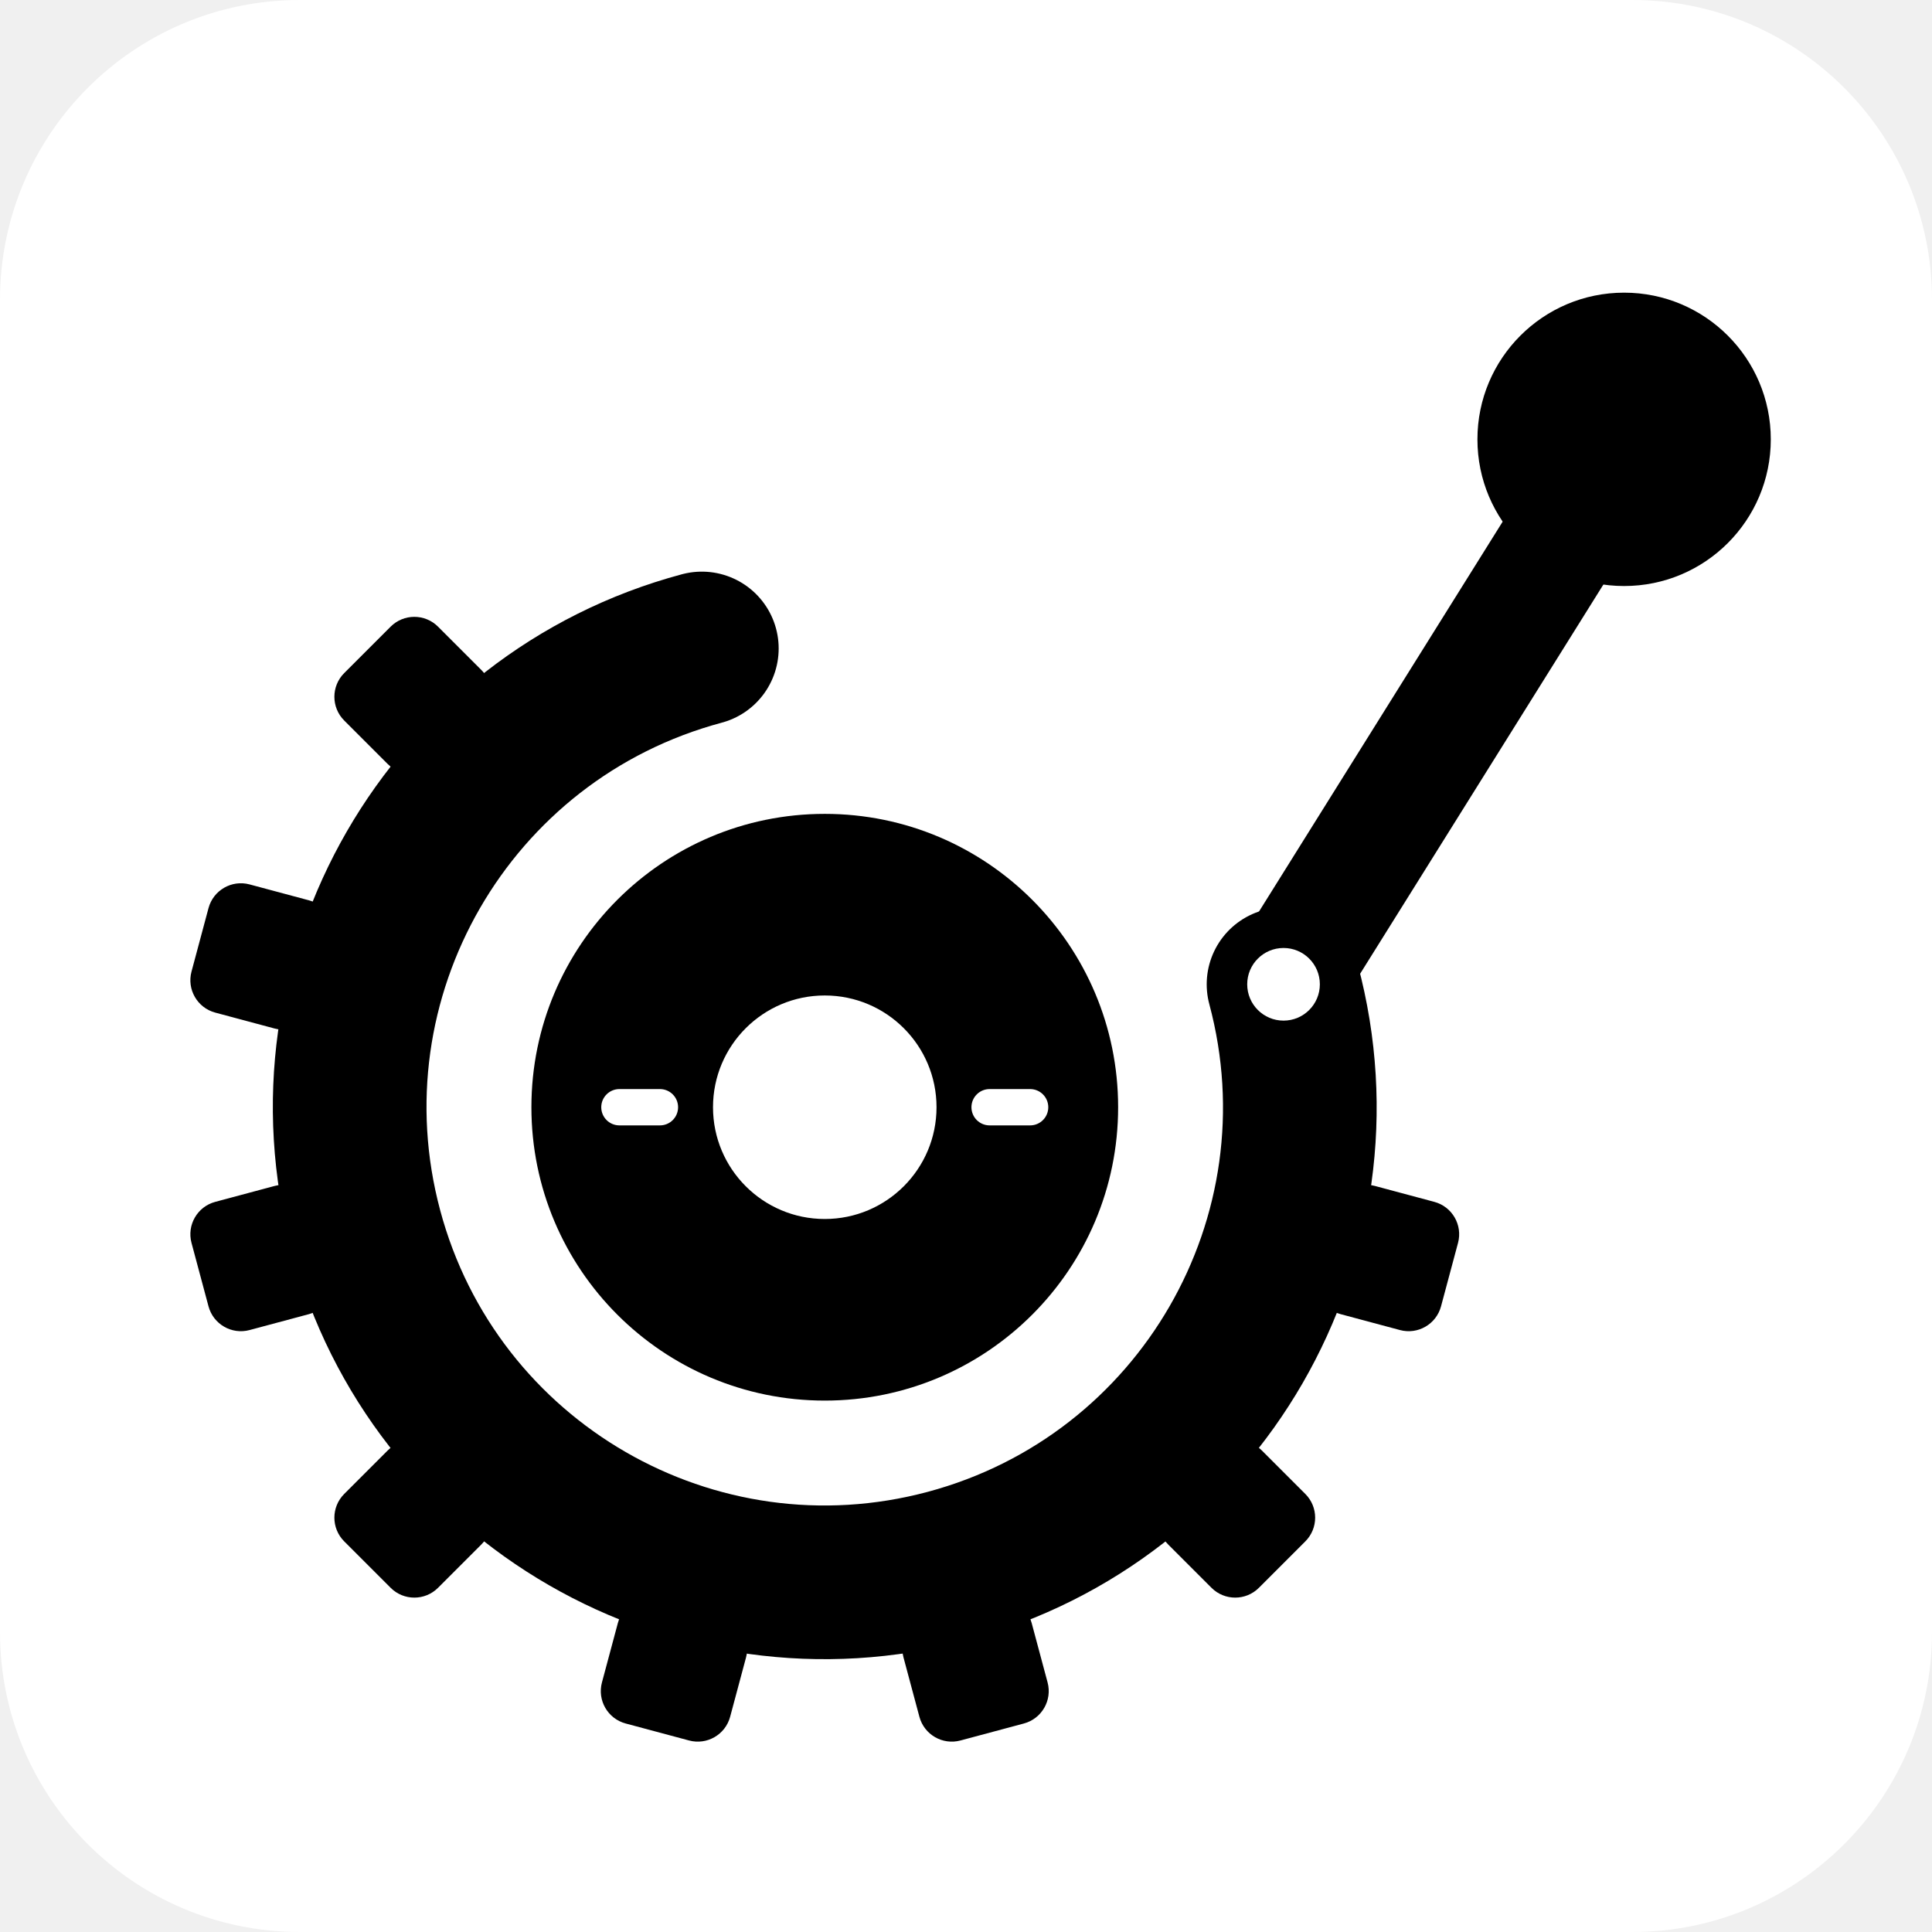
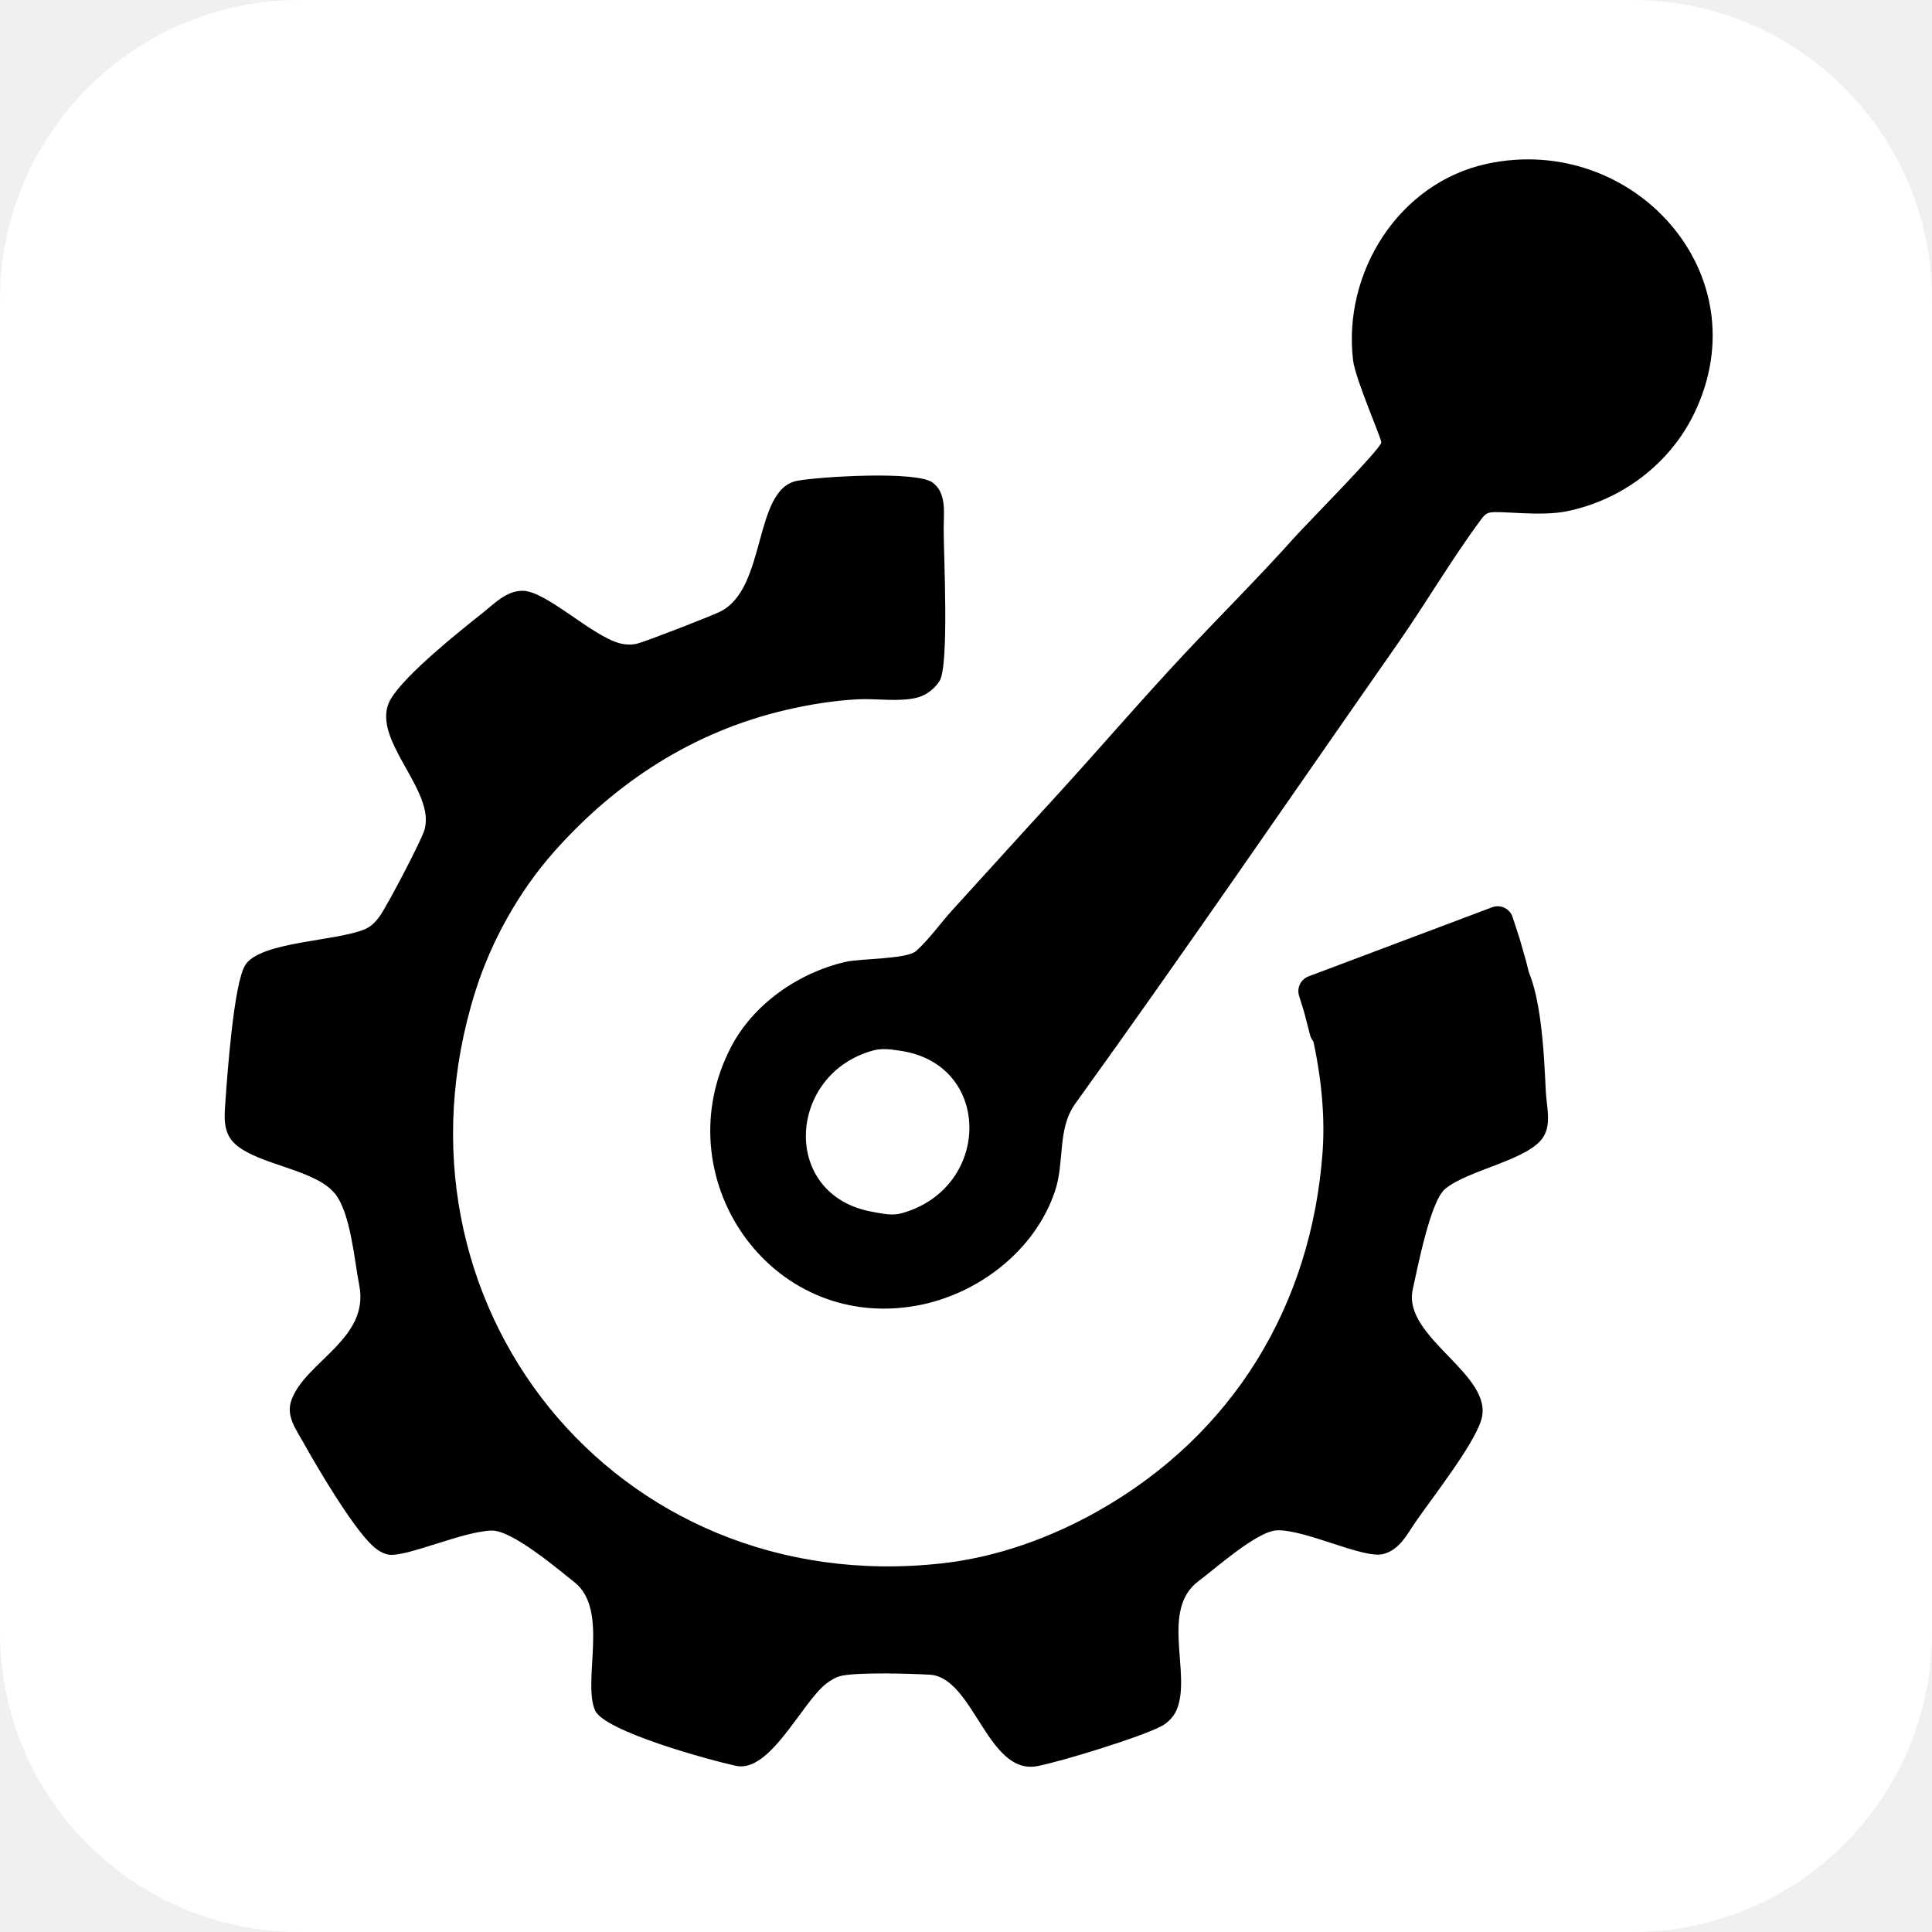
- <svg xmlns="http://www.w3.org/2000/svg" viewBox="0.96 -19.26 138.30 138.30" fill="currentColor" color="#000">
-   <rect x="0.96" y="-19.26" width="138.30" height="138.30" rx="21.46" fill="#fff" />
-   <path d="M92.84 51.20A34 34 0 1 1 51.20 27.16" fill="none" stroke="currentColor" stroke-width="11" stroke-linecap="round" />
-   <rect x="-4.75" y="-46.30" width="9.50" height="9.20" rx="2.4" transform="translate(60 60) rotate(105.0)" />
-   <rect x="-4.75" y="-46.30" width="9.50" height="9.20" rx="2.4" transform="translate(60 60) rotate(135.0)" />
-   <rect x="-4.75" y="-46.30" width="9.50" height="9.20" rx="2.4" transform="translate(60 60) rotate(165.0)" />
-   <rect x="-4.75" y="-46.30" width="9.50" height="9.20" rx="2.4" transform="translate(60 60) rotate(195.0)" />
-   <rect x="-4.75" y="-46.30" width="9.50" height="9.20" rx="2.4" transform="translate(60 60) rotate(225.0)" />
-   <rect x="-4.75" y="-46.30" width="9.50" height="9.20" rx="2.4" transform="translate(60 60) rotate(255.0)" />
-   <rect x="-4.75" y="-46.30" width="9.50" height="9.20" rx="2.4" transform="translate(60 60) rotate(285.0)" />
-   <rect x="-4.75" y="-46.30" width="9.50" height="9.20" rx="2.4" transform="translate(60 60) rotate(315.0)" />
-   <path fill-rule="evenodd" d="M39.00 60.00a21 21 0 1 0 42 0a21 21 0 1 0 -42 0M52.00 60.00a8 8 0 1 0 16 0a8 8 0 1 0 -16 0M45.30 58.70h2.90a1.3 1.3 0 0 1 0 2.6h-2.90a1.3 1.3 0 0 1 0 -2.6zM71.80 58.70h2.90a1.3 1.3 0 0 1 0 2.6h-2.90a1.3 1.3 0 0 1 0 -2.6z" />
-   <path d="M92.84 51.20L117.22 12.19" stroke="currentColor" stroke-width="8.5" stroke-linecap="round" />
-   <circle cx="117.22" cy="12.19" r="10.5" />
-   <circle cx="92.84" cy="51.20" r="2.6" fill="#fff" />
+ <svg xmlns="http://www.w3.org/2000/svg" viewBox="36.02 481.62 246.27 246.27" fill="currentColor" color="#000">
+   <rect x="36.02" y="481.62" width="246.27" height="246.27" rx="38.21" fill="#fff" />
+   <mask id="capfix" maskUnits="userSpaceOnUse" x="0" y="400" width="400" height="400">
+     <rect x="0" y="400" width="400" height="400" fill="#fff" />
+     <path d="M149.02 625.97L235.62 575.97L237.31 579.02L238.90 582.13L240.37 585.30L241.74 588.51L242.99 591.77L244.13 595.07L245.15 598.41L246.05 601.78Z" fill="#000" />
+   </mask>
+   <path fill-rule="evenodd" mask="url(#capfix)" d="M168.22 706.75C171.14 706.21 181.75 702.96 184.18 701.59C184.99 701.13 185.69 700.36 186.04 699.5C187.9 694.88 183.89 686.81 188.8 683.16C190.97 681.54 196.26 676.79 198.79 676.69C202.4 676.56 209.76 680.33 212.3 679.72C214.4 679.21 215.34 677.25 216.46 675.63C218.6 672.51 223.79 665.94 224.82 662.66C226.64 656.89 214.74 652.16 216.1 645.99C216.71 643.24 218.34 634.76 220.22 633.18C223.19 630.69 231.03 629.49 232.8 626.46C233.77 624.81 233.17 622.65 233.07 620.86C232.86 616.93 232.57 605.81 229.41 603.43C227.91 602.31 218.93 601.26 216.53 600.8C215.18 600.54 214.18 599.42 212.85 599.17C211.03 598.83 203.56 601.88 202.24 603.21C201.54 603.91 201.1 605.1 201.12 606.08C201.15 607.75 202.23 609.62 202.67 611.24C204.15 616.66 205.02 622.85 204.61 628.46C203.18 648.07 193.16 664.52 176 674.22C169.91 677.66 163.07 680.13 156.08 680.9C114.44 685.54 84.12 647.67 96.61 608C98.63 601.58 102.16 595.26 106.62 590.22C114.55 581.27 124.41 574.88 136.15 572.13C139.14 571.43 142.26 570.92 145.34 570.76C147.76 570.63 150.62 571.14 152.98 570.53C154.08 570.25 155.2 569.38 155.79 568.41C157.03 566.36 156.3 552.31 156.31 549C156.31 547.02 156.72 544.48 154.9 543.13C152.84 541.61 140.53 542.38 137.67 542.9C131.97 543.94 133.82 556.74 127.74 559.62C126.44 560.24 118.48 563.34 117.25 563.66C116.54 563.84 115.73 563.81 115.02 563.62C111.45 562.67 105.71 557.02 102.72 556.93C100.64 556.87 99.09 558.51 97.58 559.72C94.54 562.13 87.77 567.53 85.87 570.66C82.85 575.62 91.77 582.37 90.09 587.51C89.58 589.05 85.49 596.85 84.5 598.29C83.98 599.05 83.39 599.7 82.52 600.07C78.91 601.61 69.24 601.62 67.3 604.61C65.82 606.87 64.99 618.68 64.76 621.92C64.62 623.93 64.37 626.02 66.05 627.5C69.07 630.15 76.23 630.67 78.73 633.79C80.72 636.27 81.18 642.22 81.81 645.43C83.17 652.29 74.99 655.13 73.18 660.06C72.43 662.1 73.74 663.79 74.68 665.48C76.53 668.8 80.83 676.07 83.41 678.56C84.03 679.16 84.87 679.74 85.75 679.81C88.12 679.98 95.1 676.81 98.69 676.72C101.27 676.65 107.07 681.58 109.24 683.3C113.7 686.82 110.24 695.78 111.86 699.62C113.01 702.32 126.6 706.01 129.83 706.71C134.16 707.65 138.17 698.75 141.3 696.26C141.86 695.82 142.58 695.38 143.29 695.23C145.53 694.76 152.04 694.95 154.53 695.09C160.14 695.42 161.87 707.91 168.22 706.75Z" />
+   <path d="M203.52 607.95L226.93 599.14L227.82 601.88L228.61 604.64L229.31 607.43L204.95 613.06L204.20 610.15Z" stroke="currentColor" stroke-width="4" stroke-linejoin="round" />
+   <path fill-rule="evenodd" transform="translate(149.02 625.97) rotate(-5.7) scale(1.097) translate(-922 -639)" d="M923.44 659.38C930.63 658.82 937.8 654.43 940.81 647.72C942.29 644.43 941.75 640.58 944.17 637.84C958.53 621.6 972.51 604.97 986.64 588.51C990.48 584.05 993.95 579.23 997.92 574.88C998.2 574.57 998.51 574.33 998.93 574.29C1000.16 574.17 1004.67 575.36 1007.85 575.03C1014.3 574.36 1020.27 570.77 1023.7 565.17C1033.12 549.77 1019.77 532 1002.63 533.93C992.13 535.12 984.65 544.9 984.86 555.12C984.91 557.37 987.29 564.57 987.17 564.95C986.87 565.82 977.61 573.48 976.13 574.83C971.57 579.01 966.74 582.94 962.08 587.01C956.4 591.97 950.94 597.2 945.32 602.23C940.92 606.16 936.55 610.13 932.16 614.07C930.63 615.45 929.2 617.13 927.54 618.35C926.34 619.23 921.08 618.57 919.24 618.81C913.71 619.5 908.1 622.6 905.01 627.33C895.74 641.51 906.11 660.7 923.44 659.38ZM922.88 648.51C921.67 648.73 920.65 648.35 919.5 648.03C908.97 645.09 911.17 631.08 921.41 629.37C922.5 629.19 923.47 629.45 924.51 629.71C935.05 632.3 933.54 646.61 922.88 648.51Z" />
</svg>
